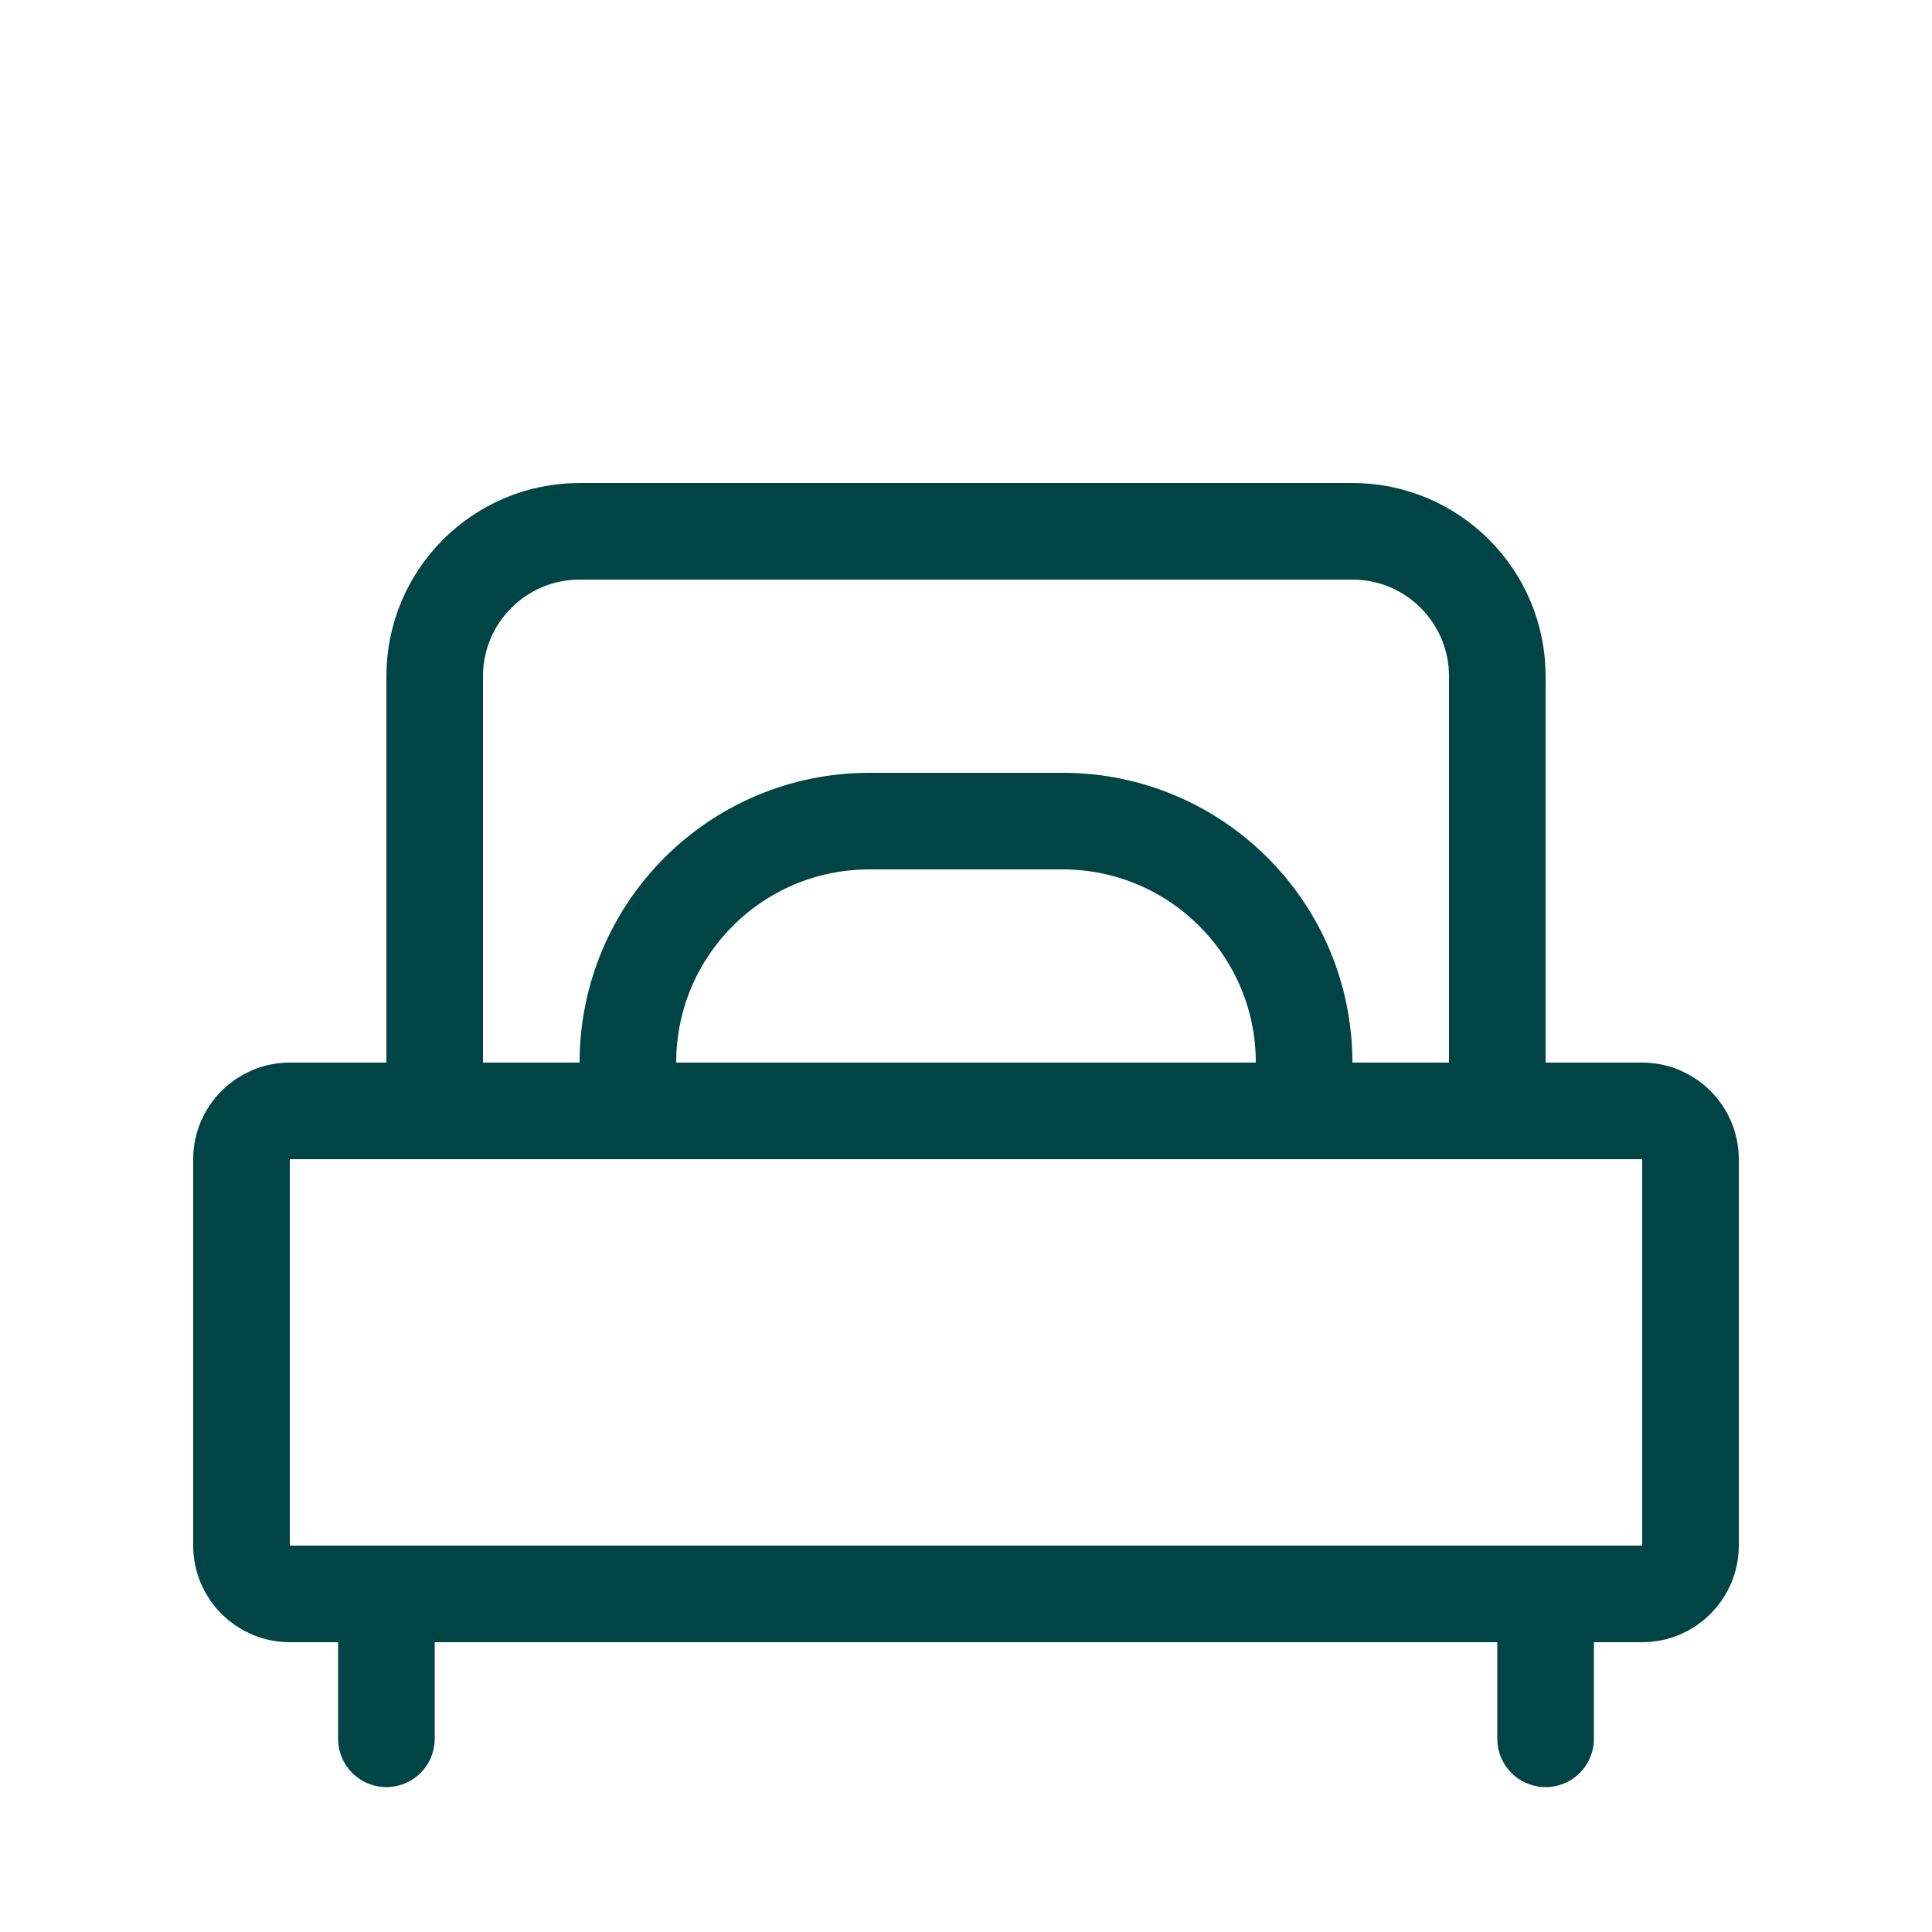
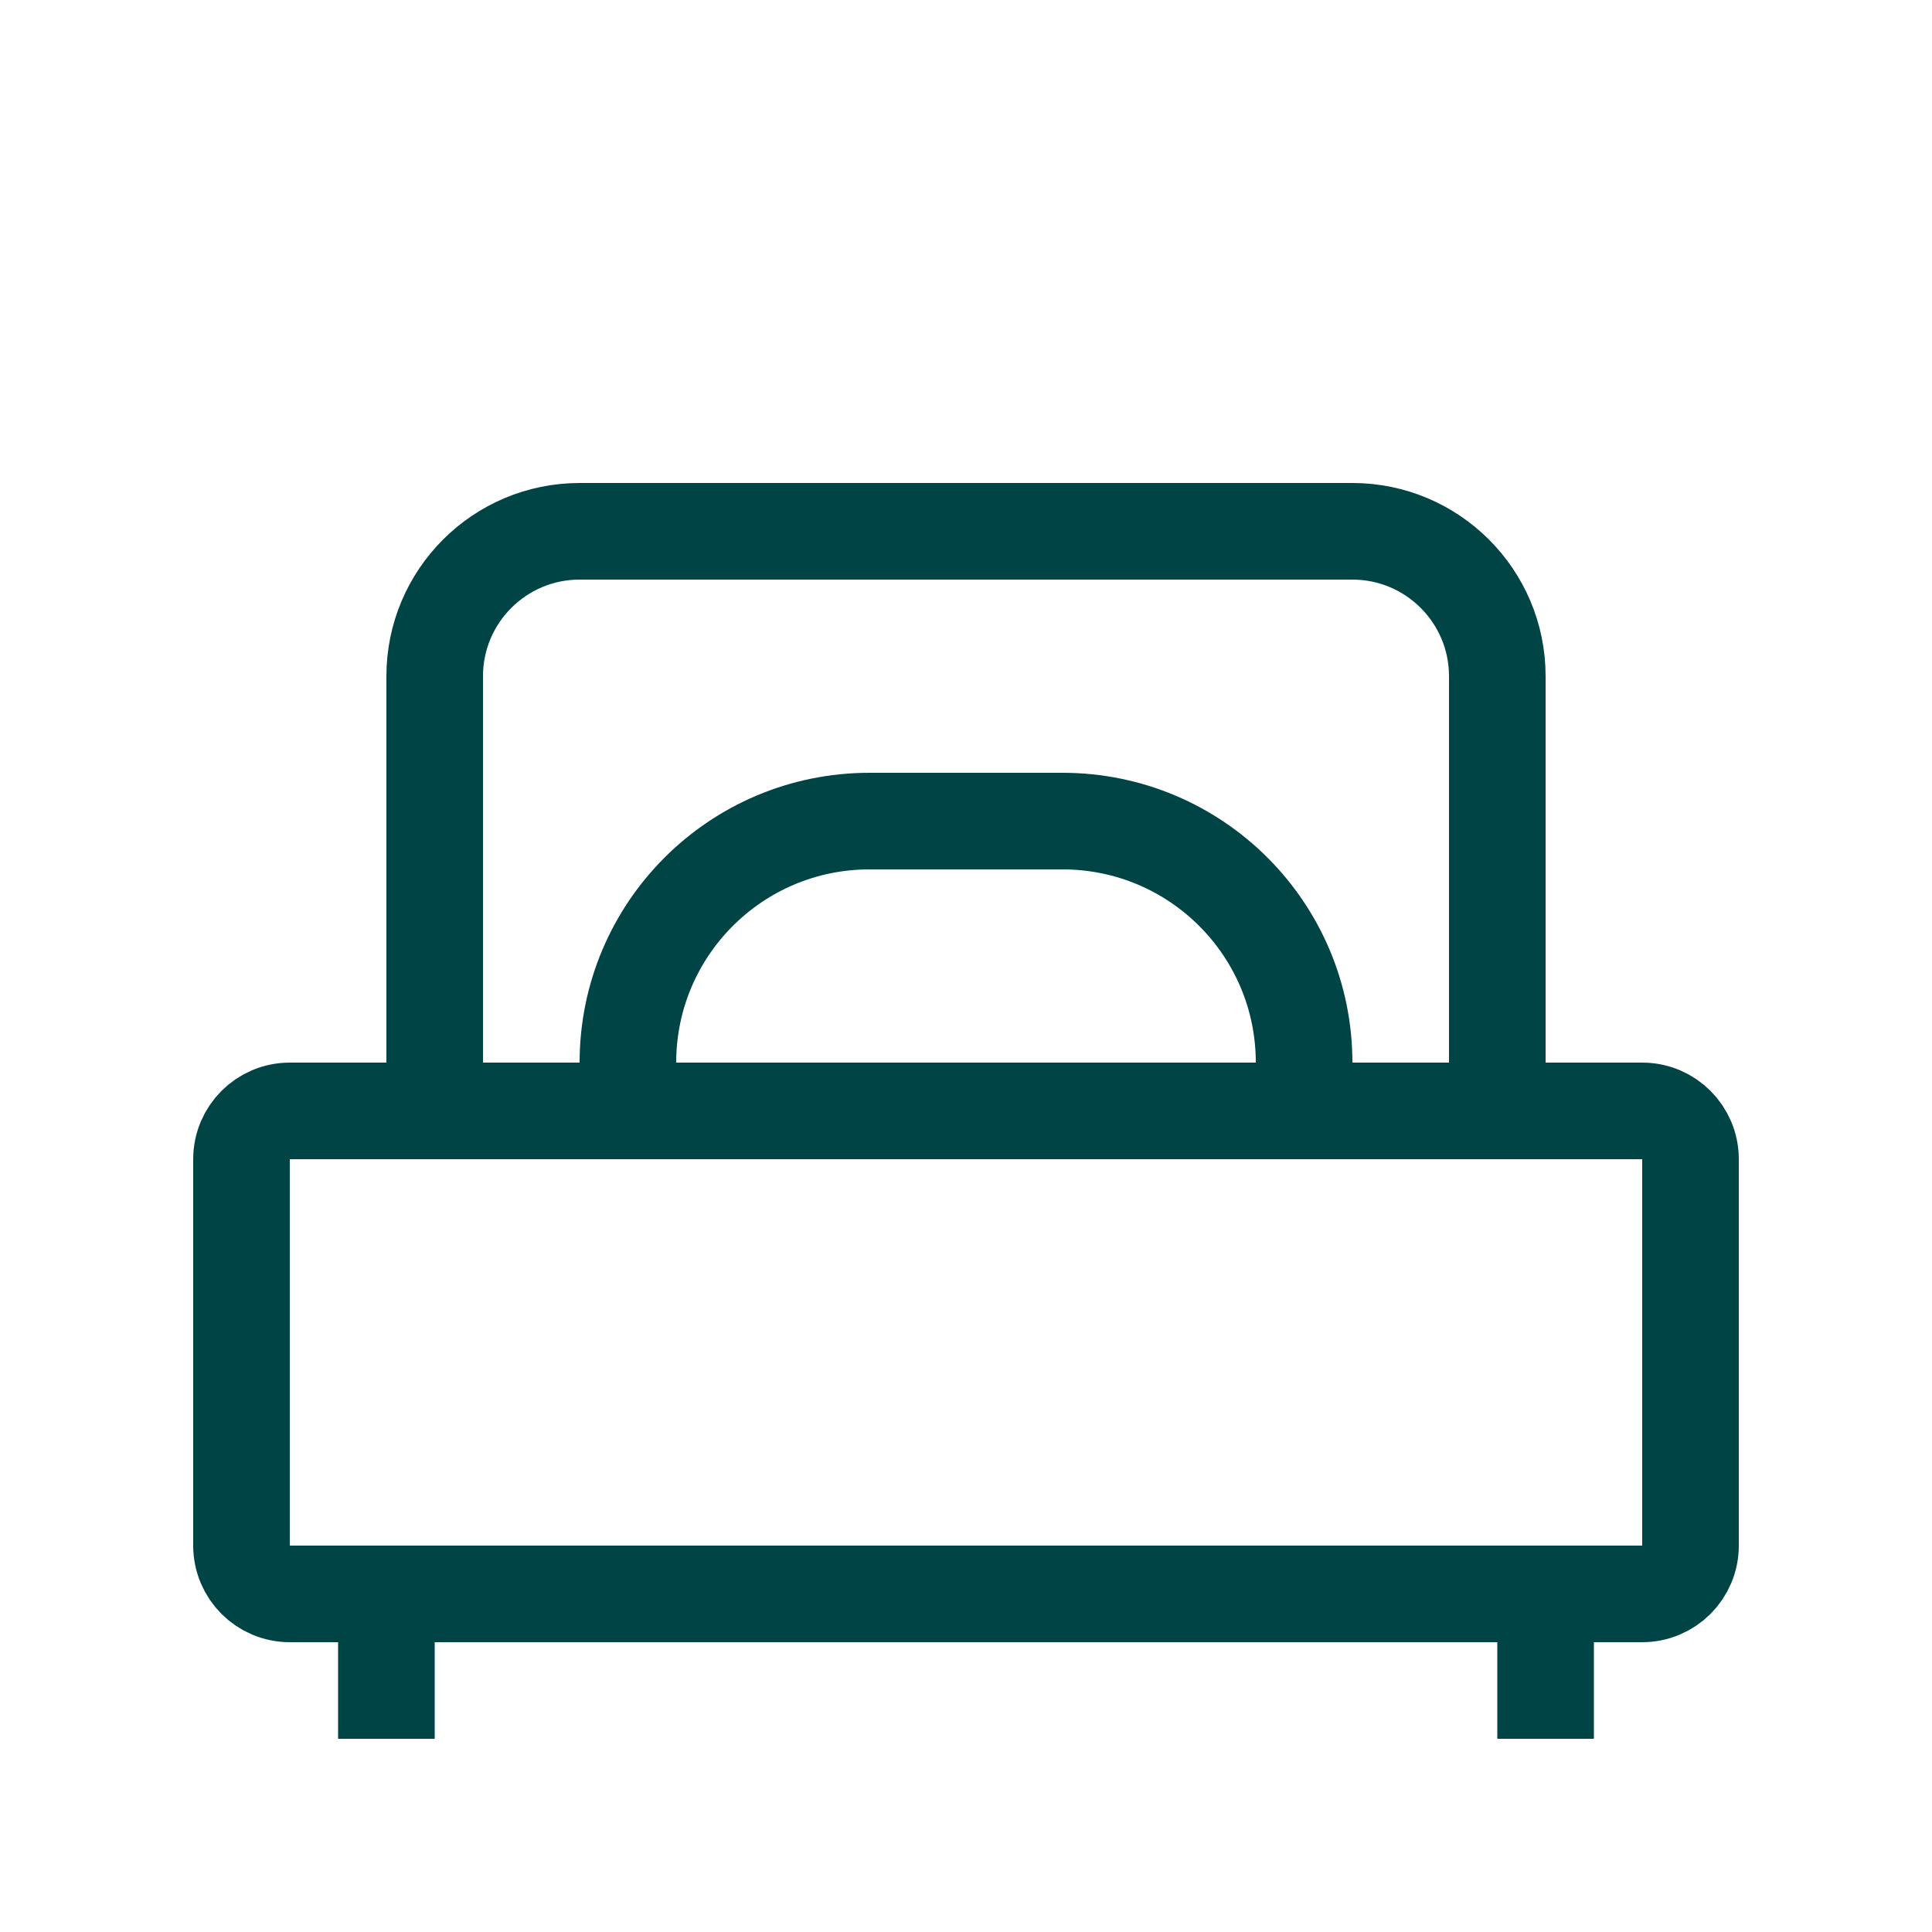
<svg xmlns="http://www.w3.org/2000/svg" width="20" height="20" viewBox="0 0 20 20" fill="none">
  <rect x="2.5" y="11.5" width="15" height="5" rx="0.5" stroke="#004446" />
-   <path d="M4 17V18" stroke="#004446" stroke-linecap="round" />
-   <path d="M16 17V18" stroke="#004446" stroke-linecap="round" />
+   <path d="M4 17V18" stroke="#004446" strokeLinecap="round" />
+   <path d="M16 17V18" stroke="#004446" strokeLinecap="round" />
  <path d="M4.5 7C4.5 6.172 5.172 5.5 6 5.5H14C14.828 5.5 15.5 6.172 15.5 7V11.5H4.5V7Z" stroke="#004446" />
  <path d="M6.5 11C6.5 9.619 7.619 8.5 9 8.5H11C12.381 8.5 13.5 9.619 13.5 11V11.5H6.5V11Z" stroke="#004446" />
</svg>
